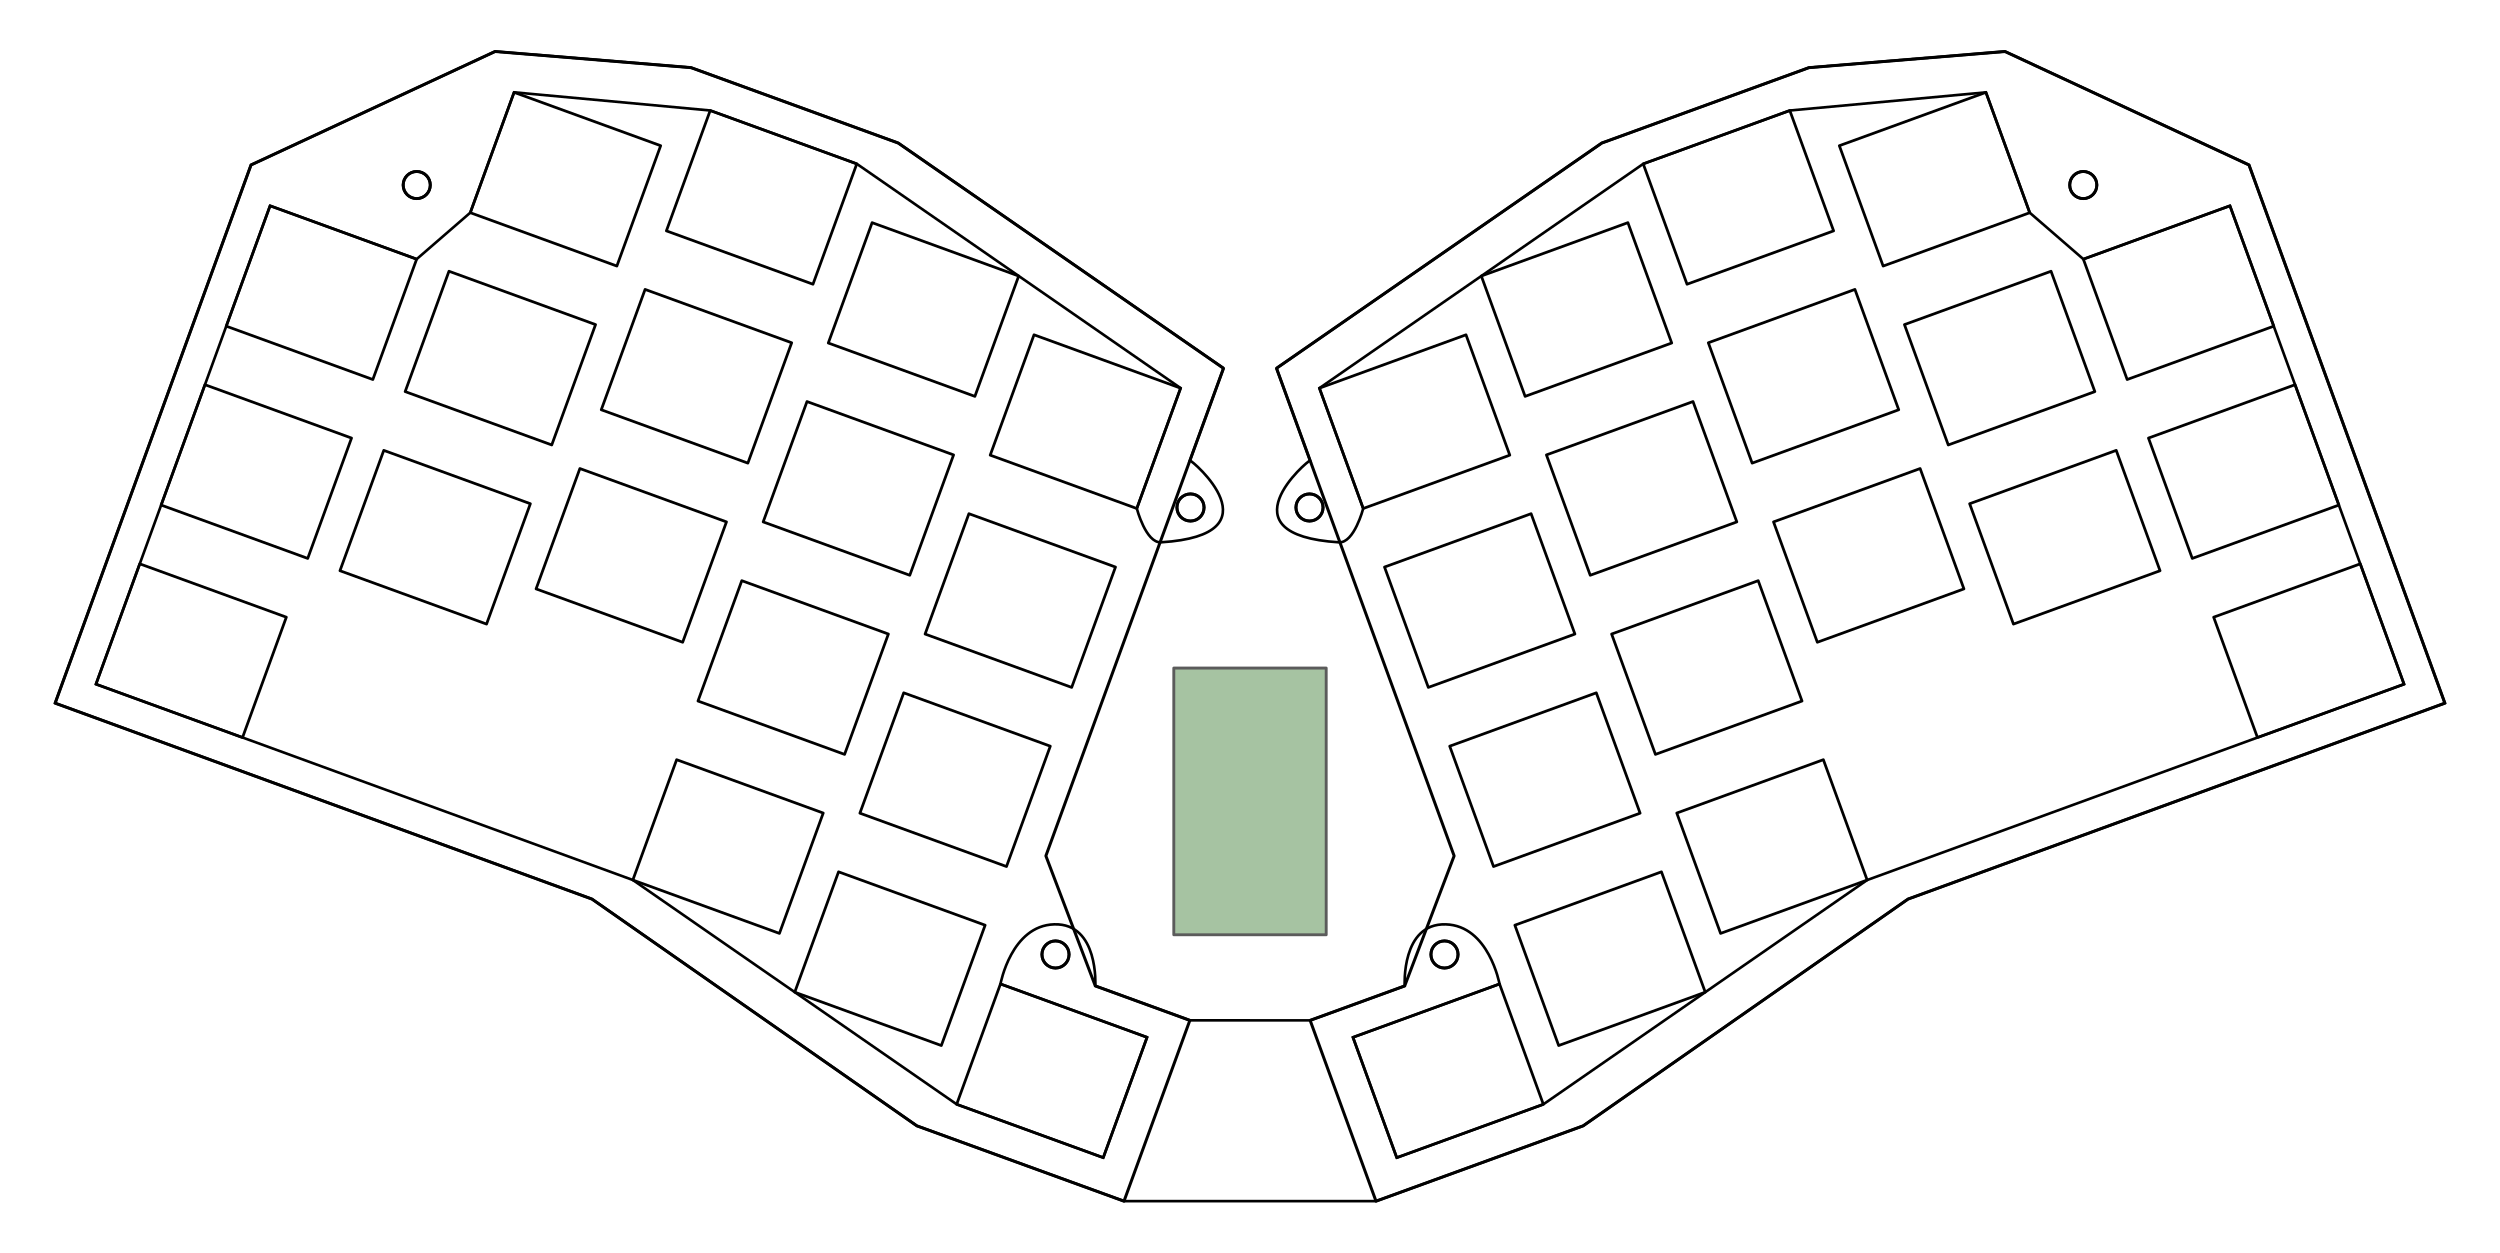
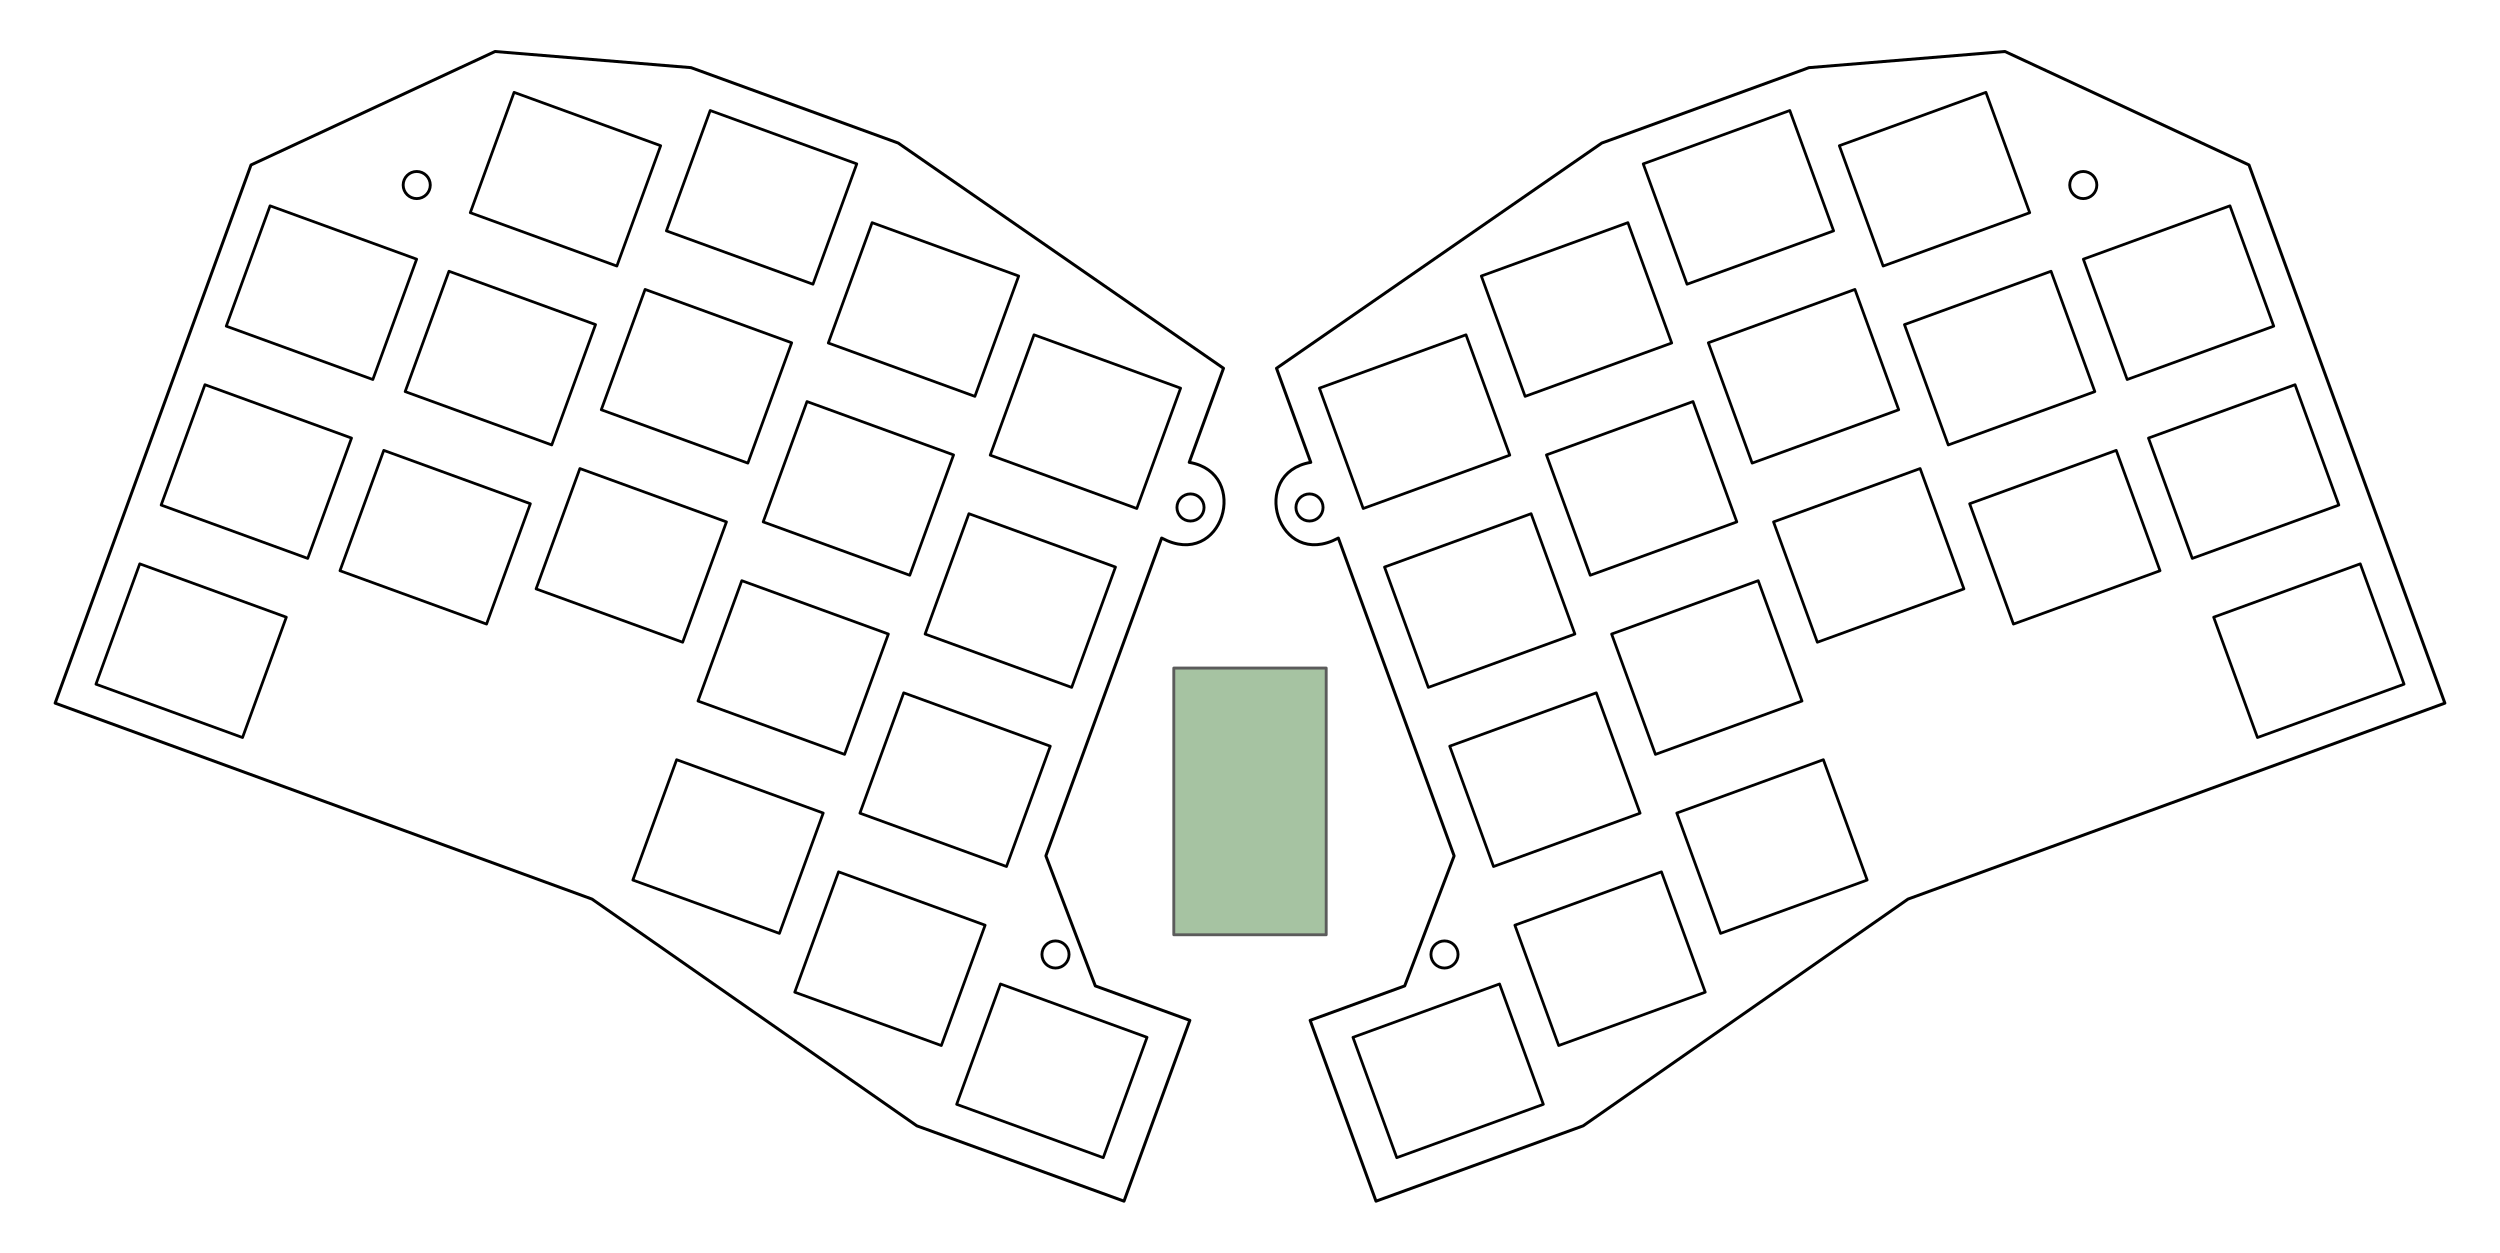
<svg xmlns="http://www.w3.org/2000/svg" xmlns:xlink="http://www.w3.org/1999/xlink" id="svg2944" version="1.1" viewBox="0 0 250 125.268" height="125.268mm" width="250mm">
  <defs id="defs2938">
    </defs>
  <g id="layer2" style="display:inline;opacity:1" transform="translate(1.204682,-105.9845)">
    <rect y="172.791" x="116.175" height="26.67" width="15.24" id="rect1250-2" style="opacity:0.644;fill:#74a16f;fill-opacity:1;stroke:#000000;stroke-width:0.289;stroke-linejoin:round;stroke-opacity:1;stop-color:#000000" />
  </g>
-   <g style="display:inline;opacity:1" id="layer3" transform="translate(1.204682,-105.9845)">
+   <g style="display:none;opacity:1" id="layer3" transform="translate(1.204682,-105.9845)">
    <use height="100%" width="100%" id="use124" xlink:href="#g118" y="0" x="0" style="display:inline" transform="translate(-1.920729,-0.0567925)" />
    <path d="m 123.795,208.021 h 6.014 l 9.455,-3.444 c 0,0 -0.363,-6.279 4.104,-6.156 4.304,0.119 5.381,5.96 5.381,5.96 l -14.658,5.335 4.38,12.035 14.658,-5.335 32.382,-22.428 39.031,-14.251 14.658,-5.335 -17.411,-47.838 -14.658,5.335 -5.363,-4.646 -4.38,-12.035 -19.611,1.817 -14.658,5.335 -32.382,22.428 4.38,12.035 c 0,0 -0.907,3.479 -2.426,3.384 -11.856,-0.737 -3.066,-8.239 -2.885,-8.178 l -3.359,-9.227 m -2.65,65.207 h -6.014 l -9.455,-3.444 c 0,0 0.363,-6.279 -4.104,-6.156 -4.304,0.119 -5.381,5.96 -5.381,5.96 l 14.658,5.335 -4.38,12.035 -14.658,-5.335 -32.382,-22.428 -39.031,-14.251 -14.658,-5.335 17.411,-47.838 14.658,5.335 5.363,-4.646 4.38,-12.035 19.611,1.817 14.658,5.335 32.382,22.428 -4.38,12.035 c 0,0 0.907,3.479 2.426,3.384 11.856,-0.737 3.066,-8.239 2.885,-8.178 l 3.359,-9.227 m 5.3,0 32.527,-22.524 20.716,-7.54 19.604,-1.615 24.402,11.346 19.588,53.819 -53.686,19.594 -32.485,22.676 -20.715,7.533 -12.601,2.7e-4 m -2.65,-83.289 -32.527,-22.524 -20.716,-7.54 -19.604,-1.615 -24.402,11.346 -19.588,53.819 53.686,19.594 32.485,22.676 20.715,7.533 12.601,2.7e-4" style="display:inline;fill:none;stroke:#000000;stroke-width:0.265px;stroke-linecap:butt;stroke-linejoin:miter;stroke-opacity:1" id="path207" />
  </g>
  <g style="display:inline;opacity:1" transform="translate(3.453854,-111.6854)" id="layer1">
    <use style="display:inline" x="0" y="0" xlink:href="#g1017" id="use880" width="100%" height="100%" transform="rotate(-20,149.1954,30.67807)" />
    <use style="display:inline" height="100%" width="100%" id="use120" xlink:href="#g118" y="0" x="0" transform="translate(-4.169901,5.644136)" />
    <use style="display:inline" transform="matrix(-1,0,0,1,243.0923,1.2041745e-6)" height="100%" width="100%" id="use263" xlink:href="#use880" y="0" x="0" />
  </g>
  <g style="display:none;opacity:0.536" id="layer4" transform="translate(-0.7160473,-106.0413)">
    <g style="display:inline" id="g118">
      <path d="m 209.696,124.446 c 0,0.701 -0.569,1.27 -1.27,1.27 -0.701,0 -1.27,-0.569 -1.27,-1.27 0,-0.701 0.569,-1.27 1.27,-1.27 0.701,0 1.27,0.569 1.27,1.27 z m -158.687,0 c 0,0.701 0.569,1.27 1.27,1.27 0.701,0 1.27,-0.569 1.27,-1.27 0,-0.701 -0.569,-1.27 -1.27,-1.27 -0.701,0 -1.27,0.569 -1.27,1.27 z" id="circle886" style="font-variation-settings:normal;display:inline;opacity:1;vector-effect:none;fill:none;fill-opacity:1;stroke:#000000;stroke-width:0.271;stroke-linecap:butt;stroke-linejoin:round;stroke-miterlimit:4;stroke-dasharray:none;stroke-dashoffset:0;stroke-opacity:1;stop-color:#000000;stop-opacity:1" transform="matrix(1.067305,0,0,1.067305,-13.40937,-8.276214)" />
      <path d="m 148.046,199.761 c 0,0.701 -0.569,1.27 -1.27,1.27 -0.701,0 -1.27,-0.569 -1.27,-1.27 0,-0.701 0.569,-1.27 1.27,-1.27 0.701,0 1.27,0.569 1.27,1.27 z m -38.986,0 c 0,0.701 0.569,1.27 1.27,1.27 0.701,0 1.27,-0.569 1.27,-1.27 0,-0.701 -0.569,-1.27 -1.27,-1.27 -0.701,0 -1.27,0.569 -1.27,1.27 z" style="font-variation-settings:normal;display:inline;opacity:1;vector-effect:none;fill:none;fill-opacity:1;stroke:#000000;stroke-width:0.271;stroke-linecap:butt;stroke-linejoin:round;stroke-miterlimit:4;stroke-dasharray:none;stroke-dashoffset:0;stroke-opacity:1;stop-color:#000000;stop-opacity:1" id="circle86" transform="matrix(1.067305,0,0,1.067305,-11.48955,-11.71661)" />
      <path transform="matrix(1.067305,0,0,1.067305,-24.98926,-56.41662)" id="path271" style="font-variation-settings:normal;display:inline;opacity:1;vector-effect:none;fill:none;fill-opacity:1;stroke:#000000;stroke-width:0.271;stroke-linecap:butt;stroke-linejoin:round;stroke-miterlimit:4;stroke-dasharray:none;stroke-dashoffset:0;stroke-opacity:1;stop-color:#000000;stop-opacity:1" d="m 148.046,199.761 c 0,0.701 -0.569,1.27 -1.27,1.27 -0.701,0 -1.27,-0.569 -1.27,-1.27 0,-0.701 0.569,-1.27 1.27,-1.27 0.701,0 1.27,0.569 1.27,1.27 z m -13.689,0 c 0,0.701 0.569,1.27 1.27,1.27 0.701,0 1.27,-0.569 1.27,-1.27 0,-0.701 -0.569,-1.27 -1.27,-1.27 -0.701,0 -1.27,0.569 -1.27,1.27 z" />
    </g>
    <g style="display:inline;opacity:1" transform="translate(69.56573,136.0531)" id="g1017">
      <g id="g2653" transform="translate(0,4.999696)">
        <rect y="57.288" x="0.138" height="12.808" width="15.599" id="rect1798-3-1-5" style="fill:none;stroke:#000000;stroke-width:0.276;stroke-linejoin:round;stroke-miterlimit:4;stroke-dasharray:none;stroke-opacity:1" />
      </g>
      <g transform="translate(19.05)" id="g2653-4">
        <rect y="0.138" x="0.138" height="12.808" width="15.599" id="rect1798-0" style="fill:none;stroke:#000000;stroke-width:0.276;stroke-linejoin:round;stroke-miterlimit:4;stroke-dasharray:none;stroke-opacity:1" />
        <rect style="fill:none;stroke:#000000;stroke-width:0.276;stroke-linejoin:round;stroke-miterlimit:4;stroke-dasharray:none;stroke-opacity:1" id="rect1798-3-6" width="15.599" height="12.808" x="0.138" y="19.176" />
        <rect y="38.238" x="0.138" height="12.808" width="15.599" id="rect1798-3-1-53" style="fill:none;stroke:#000000;stroke-width:0.276;stroke-linejoin:round;stroke-miterlimit:4;stroke-dasharray:none;stroke-opacity:1" />
        <rect style="fill:none;stroke:#000000;stroke-width:0.276;stroke-linejoin:round;stroke-miterlimit:4;stroke-dasharray:none;stroke-opacity:1" id="rect1798-3-1-5-8" width="15.599" height="12.808" x="0.138" y="57.288" />
      </g>
      <g transform="translate(38.1,-5)" id="g2653-49">
        <rect y="0.138" x="0.138" height="12.808" width="15.599" id="rect1798-1" style="fill:none;stroke:#000000;stroke-width:0.276;stroke-linejoin:round;stroke-miterlimit:4;stroke-dasharray:none;stroke-opacity:1" />
        <rect style="fill:none;stroke:#000000;stroke-width:0.276;stroke-linejoin:round;stroke-miterlimit:4;stroke-dasharray:none;stroke-opacity:1" id="rect1798-3-5" width="15.599" height="12.808" x="0.138" y="19.176" />
        <rect y="38.238" x="0.138" height="12.808" width="15.599" id="rect1798-3-1-9" style="fill:none;stroke:#000000;stroke-width:0.276;stroke-linejoin:round;stroke-miterlimit:4;stroke-dasharray:none;stroke-opacity:1" />
        <rect style="fill:none;stroke:#000000;stroke-width:0.276;stroke-linejoin:round;stroke-miterlimit:4;stroke-dasharray:none;stroke-opacity:1" id="rect1798-3-1-5-83" width="15.599" height="12.808" x="0.138" y="57.288" />
      </g>
      <g transform="translate(57.15,-10)" id="g2653-1">
        <rect y="0.138" x="0.138" height="12.808" width="15.599" id="rect1798-9" style="fill:none;stroke:#000000;stroke-width:0.276;stroke-linejoin:round;stroke-miterlimit:4;stroke-dasharray:none;stroke-opacity:1" />
        <rect style="fill:none;stroke:#000000;stroke-width:0.276;stroke-linejoin:round;stroke-miterlimit:4;stroke-dasharray:none;stroke-opacity:1" id="rect1798-3-67" width="15.599" height="12.808" x="0.138" y="19.176" />
        <rect y="38.238" x="0.138" height="12.808" width="15.599" id="rect1798-3-1-8" style="fill:none;stroke:#000000;stroke-width:0.276;stroke-linejoin:round;stroke-miterlimit:4;stroke-dasharray:none;stroke-opacity:1" />
      </g>
      <g transform="translate(76.2,-5)" id="g2653-5">
        <rect y="0.138" x="0.138" height="12.808" width="15.599" id="rect1798-5" style="fill:none;stroke:#000000;stroke-width:0.276;stroke-linejoin:round;stroke-miterlimit:4;stroke-dasharray:none;stroke-opacity:1" />
        <rect style="fill:none;stroke:#000000;stroke-width:0.276;stroke-linejoin:round;stroke-miterlimit:4;stroke-dasharray:none;stroke-opacity:1" id="rect1798-3-61" width="15.599" height="12.808" x="0.138" y="19.176" />
        <rect y="38.238" x="0.138" height="12.808" width="15.599" id="rect1798-3-1-59" style="fill:none;stroke:#000000;stroke-width:0.276;stroke-linejoin:round;stroke-miterlimit:4;stroke-dasharray:none;stroke-opacity:1" />
      </g>
      <g style="display:inline" transform="translate(95.25,14.00793)" id="g2653-9">
        <rect y="0.138" x="0.138" height="12.808" width="15.599" id="rect1798-51" style="fill:none;stroke:#000000;stroke-width:0.276;stroke-linejoin:round;stroke-miterlimit:4;stroke-dasharray:none;stroke-opacity:1" />
        <rect style="fill:none;stroke:#000000;stroke-width:0.276;stroke-linejoin:round;stroke-miterlimit:4;stroke-dasharray:none;stroke-opacity:1" id="rect1798-3-7" width="15.599" height="12.808" x="0.138" y="19.176" />
        <rect y="38.238" x="0.138" height="12.808" width="15.599" id="rect1798-3-1-4" style="fill:none;stroke:#000000;stroke-width:0.276;stroke-linejoin:round;stroke-miterlimit:4;stroke-dasharray:none;stroke-opacity:1" />
      </g>
-       <path id="rect1309" style="font-variation-settings:normal;display:inline;opacity:1;vector-effect:none;fill:none;fill-opacity:1;stroke:#000000;stroke-width:0.3;stroke-linecap:butt;stroke-linejoin:round;stroke-miterlimit:4;stroke-dasharray:none;stroke-dashoffset:0;stroke-opacity:1;stop-color:#000000;stop-opacity:1" d="m 54.105,-13.236 -38.269,10.04 0.015,51.895 -9.093,10.529 -10.063,0.002 0.005,19.244 22.042,0.006 38.282,-10.197 57.15,-0.051 V 10.959 L 95.124,-8.049 76.15,-13.236 Z" />
+       <path id="rect1309" style="font-variation-settings:normal;display:inline;opacity:1;vector-effect:none;fill:none;fill-opacity:1;stroke:#000000;stroke-width:0.3;stroke-linecap:butt;stroke-linejoin:round;stroke-miterlimit:4;stroke-dasharray:none;stroke-dashoffset:0;stroke-opacity:1;stop-color:#000000;stop-opacity:1" d="m 54.105,-13.236 -38.269,10.04 0.003,10.012 c -6.214,-1.146 -6.866,9.054 0.002,8.056 l 0.01,33.826 -9.093,10.529 -10.063,0.002 0.005,19.244 22.042,0.006 38.282,-10.197 57.15,-0.051 V 10.959 L 95.124,-8.049 76.15,-13.236 Z" />
    </g>
  </g>
</svg>
